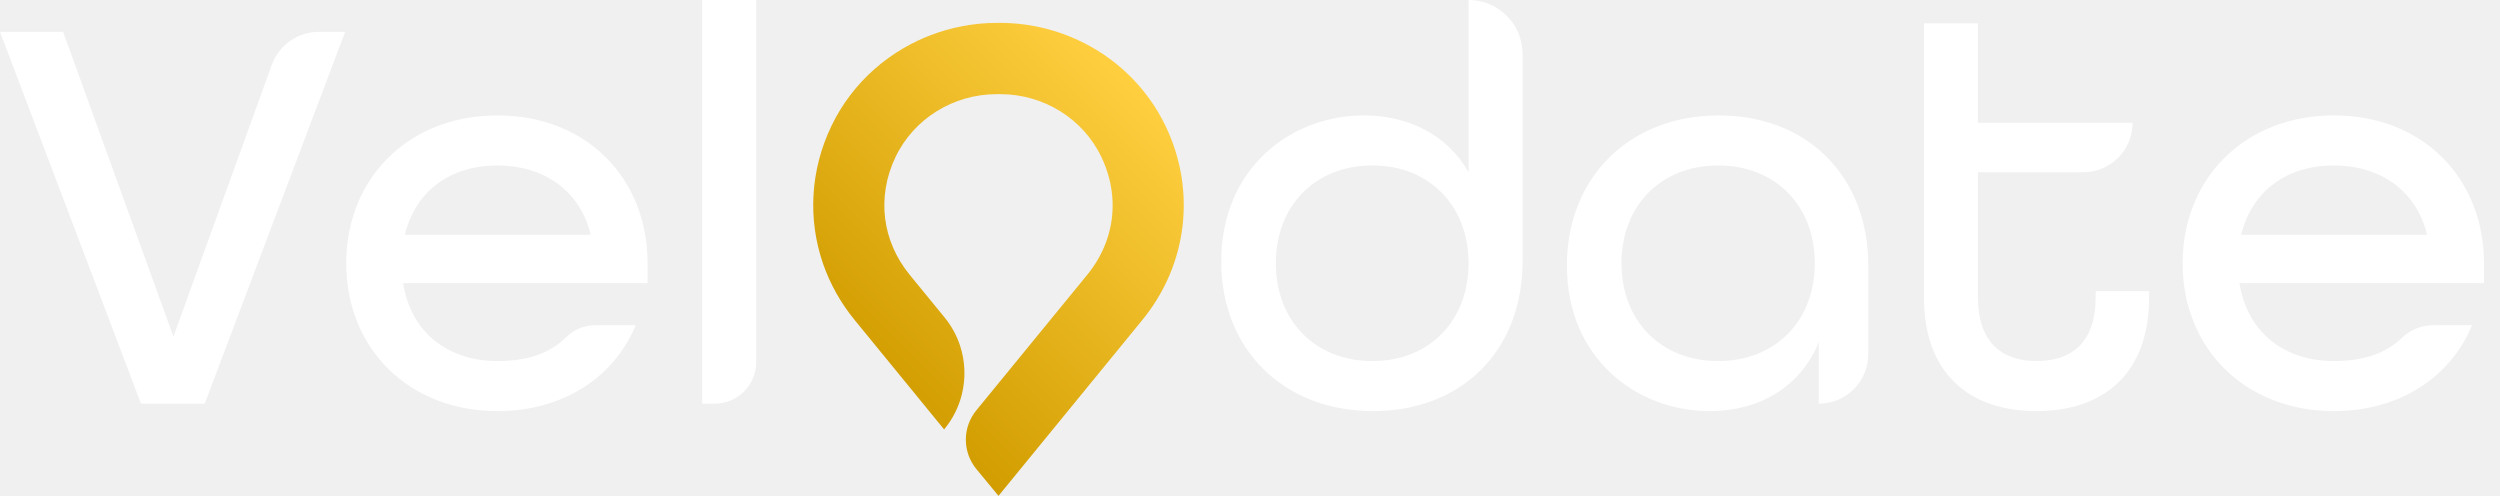
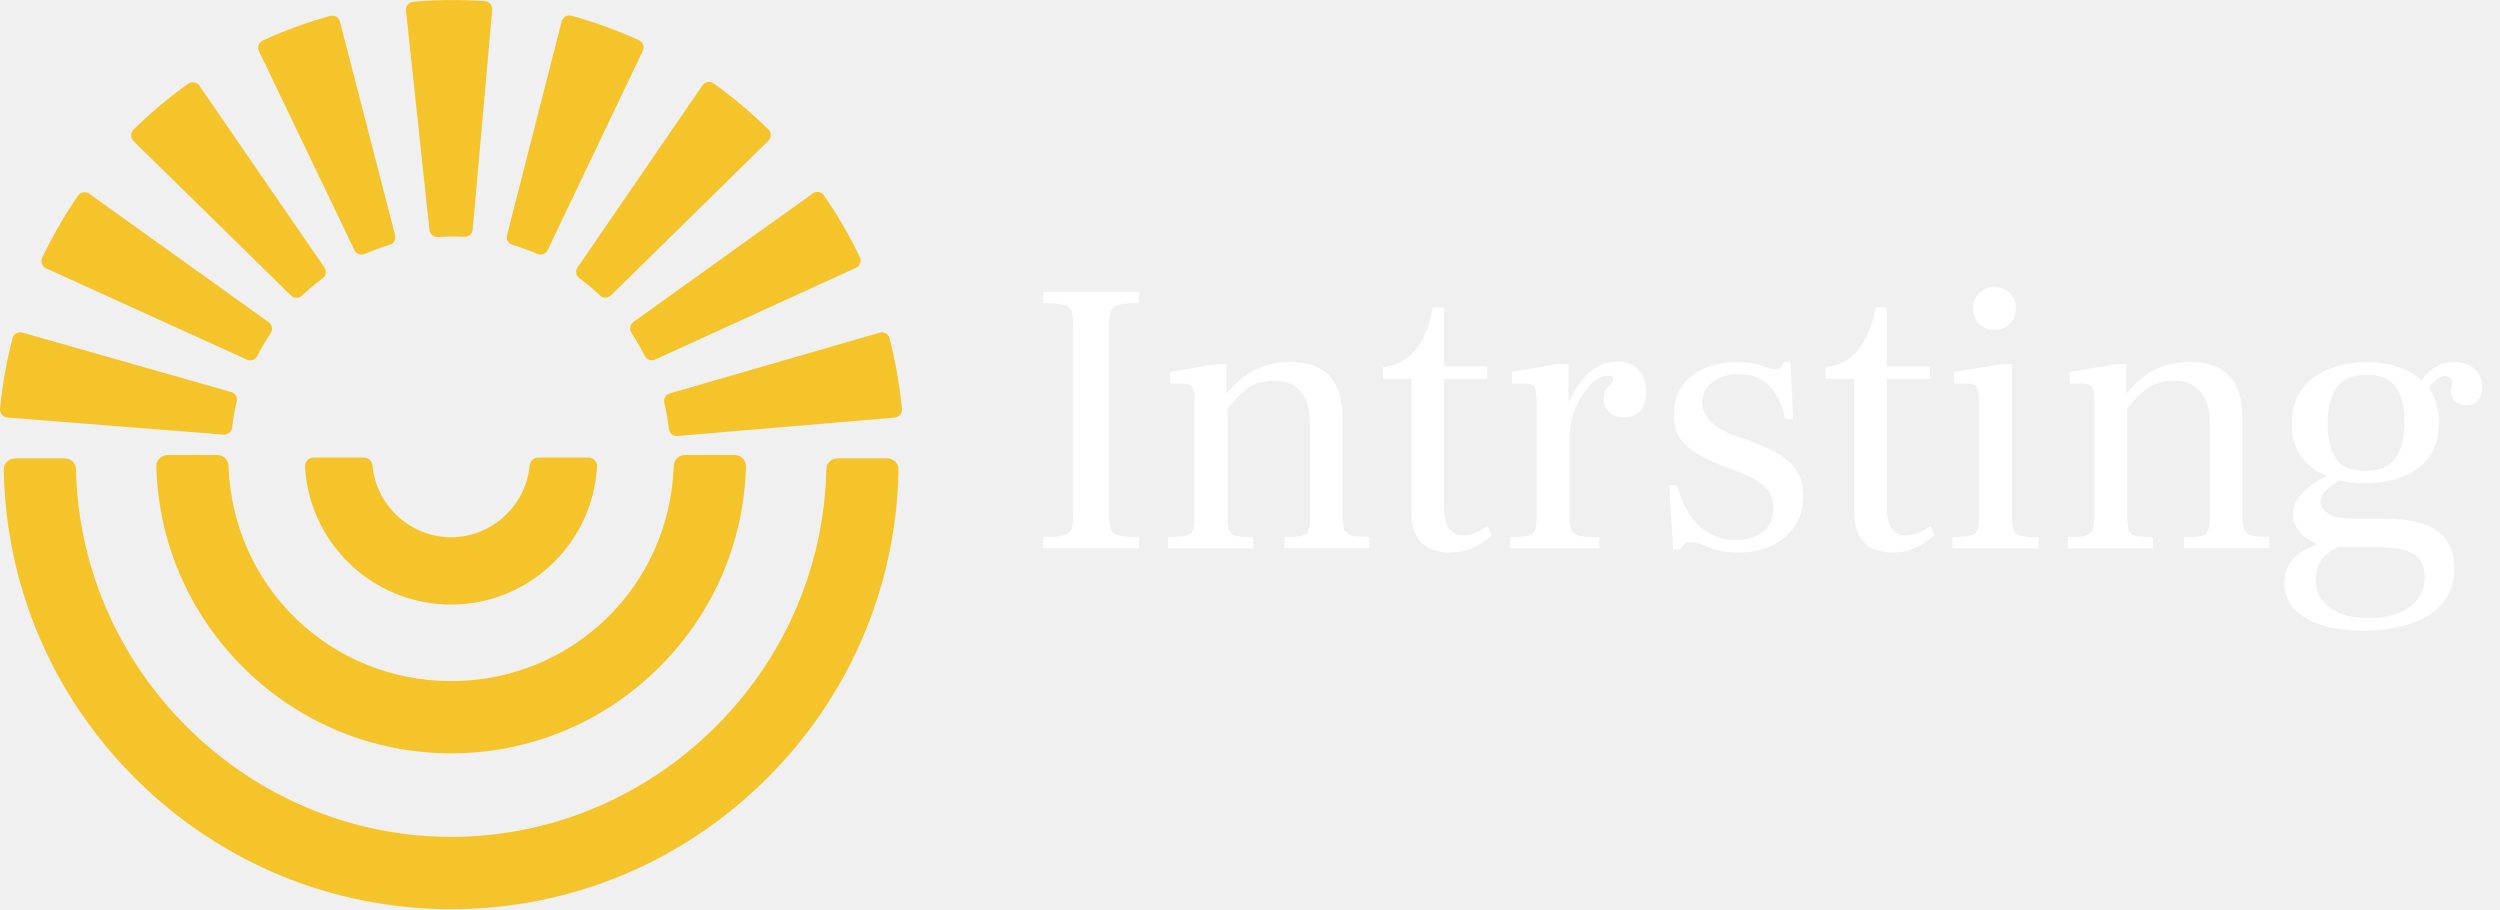
- <svg xmlns="http://www.w3.org/2000/svg" width="121" height="24" viewBox="0 0 121 24" fill="none">
-   <path d="M56.403 6.076C56.292 5.848 56.173 5.627 56.045 5.412C54.454 2.743 51.534 1.107 48.388 1.107H48.265C47.668 1.107 47.08 1.166 46.508 1.28V1.281C45.525 1.475 44.589 1.831 43.736 2.328C43.235 2.619 42.765 2.957 42.329 3.341C41.476 4.093 40.763 5.015 40.251 6.076C39.209 8.232 39.092 10.62 39.84 12.776C40.176 13.74 40.685 14.658 41.362 15.485L45.696 20.785L45.718 20.757C46.123 20.261 46.399 19.698 46.549 19.108C46.747 18.321 46.72 17.489 46.462 16.715C46.302 16.234 46.055 15.775 45.718 15.365L44.031 13.302C42.687 11.659 42.428 9.531 43.337 7.612C44.232 5.732 46.157 4.557 48.242 4.557H48.413C50.496 4.557 52.421 5.732 53.315 7.614C53.317 7.62 53.32 7.625 53.322 7.631C53.355 7.7 53.387 7.771 53.417 7.841C53.708 8.528 53.852 9.24 53.852 9.942C53.852 11.136 53.435 12.308 52.621 13.302L47.255 19.859C46.575 20.687 46.578 21.88 47.26 22.707L48.327 24L55.291 15.485C57.483 12.808 57.911 9.196 56.403 6.076Z" fill="url(#paint0_linear_1933_189)" style="" />
-   <path d="M0 1.541H3.055L8.394 16.292L13.152 3.144C13.501 2.182 14.414 1.541 15.438 1.541H16.705L9.907 19.539H6.825L0 1.541Z" fill="white" style="fill:white;fill-opacity:1;" />
-   <path d="M16.758 12.742C16.758 8.613 19.785 5.586 24.078 5.586C28.371 5.586 31.343 8.613 31.343 12.742V13.705H19.51C19.895 16.126 21.712 17.475 24.078 17.475C25.519 17.475 26.609 17.107 27.396 16.325C27.77 15.953 28.274 15.741 28.802 15.741H30.766C29.72 18.273 27.243 19.897 24.078 19.897C19.785 19.897 16.758 16.869 16.758 12.742ZM28.591 11.365C28.069 9.191 26.28 8.008 24.078 8.008C21.822 8.008 20.115 9.219 19.593 11.365H28.591Z" fill="white" style="fill:white;fill-opacity:1;" />
-   <path d="M33.984 0H36.599V17.53C36.599 18.639 35.699 19.539 34.59 19.539H33.984V0Z" fill="white" style="fill:white;fill-opacity:1;" />
-   <path d="M59.108 12.659C59.108 8.146 62.465 5.586 66.015 5.586C68.217 5.586 70.088 6.577 71.079 8.338V0C72.522 1.68155e-08 73.693 1.17 73.693 2.614V12.632C73.693 17.062 70.666 19.897 66.455 19.897C62.135 19.897 59.108 16.925 59.108 12.659ZM71.079 12.742C71.079 9.99 69.207 8.008 66.428 8.008C63.621 8.008 61.75 9.99 61.75 12.742C61.75 15.494 63.621 17.475 66.428 17.475C69.207 17.475 71.079 15.494 71.079 12.742Z" fill="white" style="fill:white;fill-opacity:1;" />
-   <path d="M75.838 12.852C75.838 8.586 78.865 5.586 83.186 5.586C87.451 5.586 90.424 8.503 90.424 12.852V17.145C90.424 18.467 89.352 19.539 88.029 19.539V16.567C87.121 18.768 85.112 19.897 82.746 19.897C79.195 19.897 75.838 17.337 75.838 12.852ZM87.837 12.742C87.837 9.99 85.966 8.008 83.158 8.008C80.352 8.008 78.48 9.99 78.48 12.742C78.48 15.494 80.352 17.475 83.158 17.475C85.966 17.475 87.837 15.494 87.837 12.742Z" fill="white" style="fill:white;fill-opacity:1;" />
-   <path d="M93.119 14.393V1.128H95.733V5.944H103.218C103.218 7.266 102.147 8.338 100.824 8.338H95.733V14.393C95.733 16.539 96.862 17.475 98.567 17.475C100.274 17.475 101.43 16.567 101.43 14.393V14.09H104.017V14.393C104.017 18.08 101.815 19.897 98.567 19.897C95.32 19.897 93.119 18.08 93.119 14.393Z" fill="white" style="fill:white;fill-opacity:1;" />
-   <path d="M105.639 12.742C105.639 8.613 108.666 5.586 112.959 5.586C117.252 5.586 120.224 8.613 120.224 12.742V13.705H108.391C108.776 16.126 110.593 17.475 112.959 17.475C114.371 17.475 115.448 17.121 116.23 16.371C116.641 15.976 117.178 15.741 117.747 15.741H119.646C118.601 18.273 116.124 19.897 112.959 19.897C108.666 19.897 105.639 16.869 105.639 12.742ZM117.472 11.365C116.95 9.191 115.161 8.008 112.959 8.008C110.703 8.008 108.996 9.219 108.474 11.365H117.472Z" fill="white" style="fill:white;fill-opacity:1;" />
-   <defs>
-     <linearGradient id="paint0_linear_1933_189" x1="41.657" y1="17.33" x2="54.997" y2="3.989" gradientUnits="userSpaceOnUse">
-       <stop stop-color="#D19D00" style="stop-color:#D19D00;stop-color:color(display-p3 0.82 0.616 0);stop-opacity:1;" />
-       <stop offset="1" stop-color="#FFCF40" style="stop-color:#FFCF40;stop-color:color(display-p3 1 0.812 0.251);stop-opacity:1;" />
-     </linearGradient>
-   </defs>
+ <svg xmlns="http://www.w3.org/2000/svg" width="110" height="40" viewBox="0 0 110 40" fill="none">
+   <path d="M22.544 10.773C22.92 10.885 23.29 11.017 23.651 11.174C23.82 11.249 24.018 11.171 24.098 11.002L28.283 2.237C28.366 2.062 28.291 1.85 28.116 1.77C27.156 1.334 26.159 0.97 25.141 0.692C24.955 0.64 24.763 0.755 24.714 0.941L22.309 10.352C22.263 10.532 22.366 10.719 22.544 10.77V10.773Z" fill="#F5C42A" style="fill:#F5C42A;fill:color(display-p3 0.961 0.769 0.165);fill-opacity:1;" />
+   <path d="M25.493 12.239C25.811 12.474 26.115 12.729 26.402 13.002C26.537 13.131 26.749 13.125 26.881 12.996L33.812 6.191C33.949 6.057 33.952 5.833 33.812 5.695C33.06 4.959 32.252 4.277 31.395 3.669C31.238 3.557 31.017 3.597 30.908 3.758L25.413 11.766C25.307 11.918 25.341 12.13 25.491 12.239H25.493Z" fill="#F5C42A" style="fill:#F5C42A;fill:color(display-p3 0.961 0.769 0.165);fill-opacity:1;" />
+   <path d="M15.596 11.007C15.676 11.174 15.874 11.251 16.043 11.176C16.404 11.019 16.774 10.884 17.149 10.772C17.327 10.721 17.43 10.534 17.385 10.354L14.957 0.949C14.908 0.763 14.716 0.648 14.53 0.7C13.515 0.981 12.518 1.345 11.56 1.783C11.385 1.864 11.311 2.076 11.394 2.251L15.596 11.007Z" fill="#F5C42A" style="fill:#F5C42A;fill:color(display-p3 0.961 0.769 0.165);fill-opacity:1;" />
+   <path d="M27.778 14.64C27.996 14.969 28.197 15.31 28.371 15.663C28.454 15.829 28.655 15.898 28.824 15.821L37.661 11.785C37.836 11.705 37.916 11.495 37.833 11.32C37.38 10.372 36.85 9.457 36.251 8.592C36.142 8.431 35.921 8.397 35.764 8.509L27.87 14.167C27.718 14.276 27.678 14.485 27.781 14.637L27.778 14.64Z" fill="#F5C42A" style="fill:#F5C42A;fill:color(display-p3 0.961 0.769 0.165);fill-opacity:1;" />
+   <path d="M2.027 11.807L10.869 15.826C11.039 15.903 11.239 15.834 11.322 15.668C11.497 15.316 11.695 14.975 11.913 14.648C12.016 14.493 11.973 14.284 11.824 14.178L3.924 8.522C3.767 8.411 3.546 8.445 3.437 8.605C2.838 9.474 2.308 10.391 1.855 11.343C1.772 11.518 1.849 11.727 2.027 11.807Z" fill="#F5C42A" style="fill:#F5C42A;fill:color(display-p3 0.961 0.769 0.165);fill-opacity:1;" />
+   <path d="M39.135 14.88C39.086 14.694 38.891 14.582 38.705 14.637L29.475 17.308C29.297 17.357 29.186 17.541 29.228 17.721C29.32 18.102 29.389 18.489 29.432 18.879C29.452 19.062 29.618 19.197 29.805 19.183L39.364 18.375C39.556 18.36 39.702 18.191 39.685 17.996C39.585 16.947 39.401 15.901 39.135 14.88Z" fill="#F5C42A" style="fill:#F5C42A;fill:color(display-p3 0.961 0.769 0.165);fill-opacity:1;" />
+   <path d="M12.807 13.005C12.939 13.134 13.151 13.139 13.286 13.011C13.573 12.738 13.876 12.483 14.197 12.245C14.347 12.136 14.378 11.924 14.275 11.772L8.771 3.769C8.662 3.609 8.442 3.569 8.284 3.681C7.43 4.291 6.619 4.97 5.871 5.707C5.733 5.842 5.736 6.065 5.871 6.203L12.804 13.005H12.807Z" fill="#F5C42A" style="fill:#F5C42A;fill:color(display-p3 0.961 0.769 0.165);fill-opacity:1;" />
+   <path d="M9.84 19.123C10.027 19.137 10.19 19.005 10.213 18.819C10.256 18.429 10.325 18.042 10.416 17.661C10.459 17.48 10.35 17.3 10.17 17.248L0.983 14.634C0.797 14.582 0.602 14.691 0.553 14.877C0.287 15.898 0.103 16.941 0.003 17.993C-0.014 18.185 0.129 18.354 0.324 18.372L9.843 19.123H9.84Z" fill="#F5C42A" style="fill:#F5C42A;fill:color(display-p3 0.961 0.769 0.165);fill-opacity:1;" />
+   <path d="M39.043 20.168H36.847C36.578 20.168 36.36 20.38 36.357 20.652C36.177 29.567 28.773 36.822 19.853 36.822C10.933 36.822 3.526 29.567 3.345 20.652C3.34 20.38 3.125 20.168 2.855 20.168H0.657C0.522 20.168 0.399 20.22 0.304 20.317C0.212 20.412 0.161 20.535 0.164 20.667C0.255 25.843 2.345 30.702 6.051 34.345C9.76 37.994 14.662 40.003 19.85 40.003C25.038 40.003 29.939 37.994 33.648 34.345C37.352 30.702 39.444 25.843 39.536 20.667C39.536 20.535 39.487 20.412 39.395 20.317C39.301 20.222 39.178 20.168 39.043 20.168Z" fill="#F5C42A" style="fill:#F5C42A;fill:color(display-p3 0.961 0.769 0.165);fill-opacity:1;" />
+   <path d="M10.055 20.494C10.047 20.231 9.832 20.021 9.565 20.021H7.37C7.235 20.021 7.112 20.073 7.017 20.171C6.922 20.268 6.874 20.397 6.877 20.532C6.971 23.917 8.364 27.087 10.798 29.46C13.237 31.837 16.453 33.147 19.85 33.147C23.246 33.147 26.462 31.837 28.902 29.46C31.338 27.087 32.731 23.917 32.823 20.532C32.826 20.397 32.777 20.268 32.682 20.171C32.588 20.076 32.465 20.021 32.33 20.021H30.134C29.868 20.021 29.653 20.228 29.644 20.494C29.469 25.806 25.167 29.968 19.85 29.968C14.533 29.968 10.23 25.806 10.055 20.494Z" fill="#F5C42A" style="fill:#F5C42A;fill:color(display-p3 0.961 0.769 0.165);fill-opacity:1;" />
+   <path d="M26.273 20.538C26.279 20.432 26.242 20.329 26.167 20.251C26.093 20.174 25.995 20.131 25.886 20.131H23.685C23.484 20.131 23.321 20.283 23.304 20.486C23.143 22.255 21.624 23.639 19.847 23.639C18.07 23.639 16.551 22.255 16.39 20.486C16.373 20.283 16.207 20.131 16.009 20.131H13.807C13.701 20.131 13.601 20.174 13.527 20.251C13.452 20.329 13.415 20.432 13.421 20.538C13.615 23.937 16.436 26.6 19.844 26.6C23.252 26.6 26.073 23.937 26.267 20.538H26.273Z" fill="#F5C42A" style="fill:#F5C42A;fill:color(display-p3 0.961 0.769 0.165);fill-opacity:1;" />
+   <path d="M19.262 10.431C19.652 10.402 20.047 10.399 20.437 10.419C20.623 10.428 20.781 10.288 20.798 10.104L21.658 0.43C21.675 0.238 21.532 0.066 21.34 0.052C20.288 -0.023 19.228 -0.014 18.176 0.08C17.984 0.098 17.843 0.273 17.863 0.465L18.898 10.121C18.918 10.305 19.079 10.445 19.265 10.431H19.262Z" fill="#F5C42A" style="fill:#F5C42A;fill:color(display-p3 0.961 0.769 0.165);fill-opacity:1;" />
+   <path d="M45.908 24.128V23.632C46.329 23.632 46.633 23.606 46.813 23.554C46.997 23.503 47.109 23.402 47.155 23.256C47.2 23.107 47.223 22.892 47.223 22.605V14.379C47.223 14.084 47.2 13.86 47.155 13.711C47.109 13.562 46.994 13.462 46.813 13.413C46.63 13.361 46.329 13.336 45.908 13.336V12.84H50.115V13.336C49.706 13.336 49.405 13.361 49.218 13.413C49.029 13.465 48.914 13.565 48.869 13.711C48.823 13.86 48.8 14.081 48.8 14.379V22.605C48.8 22.892 48.823 23.107 48.869 23.256C48.914 23.405 49.032 23.506 49.218 23.554C49.407 23.606 49.706 23.632 50.115 23.632V24.128H45.908Z" fill="white" style="fill:white;fill-opacity:1;" />
+   <path d="M51.4 24.128V23.632C51.775 23.632 52.045 23.609 52.202 23.563C52.363 23.517 52.46 23.428 52.501 23.299C52.541 23.167 52.561 22.972 52.561 22.709V17.612C52.561 17.317 52.526 17.119 52.458 17.022C52.389 16.924 52.257 16.876 52.065 16.876H51.483V16.363L53.501 16.021H53.962V17.288H54.014V22.743C54.014 23.015 54.037 23.216 54.083 23.342C54.129 23.468 54.235 23.549 54.398 23.583C54.564 23.617 54.811 23.634 55.143 23.634V24.13H51.397L51.4 24.128ZM56.513 24.128V23.632C56.855 23.632 57.107 23.614 57.264 23.58C57.425 23.546 57.525 23.465 57.571 23.339C57.617 23.213 57.64 23.015 57.64 22.74V18.584C57.64 18.243 57.588 17.933 57.485 17.661C57.382 17.389 57.213 17.168 56.981 17.002C56.746 16.835 56.436 16.752 56.049 16.752C55.525 16.752 55.097 16.896 54.765 17.179C54.435 17.466 54.137 17.796 53.876 18.171V17.434C54.149 17.093 54.43 16.81 54.713 16.589C54.997 16.365 55.31 16.202 55.645 16.093C55.98 15.984 56.356 15.93 56.766 15.93C57.542 15.93 58.119 16.136 58.503 16.546C58.884 16.956 59.076 17.572 59.076 18.392V22.703C59.076 22.967 59.099 23.162 59.145 23.293C59.191 23.425 59.297 23.514 59.46 23.557C59.626 23.603 59.89 23.626 60.254 23.626V24.122H56.508L56.513 24.128Z" fill="white" style="fill:white;fill-opacity:1;" />
+   <path d="M63.78 24.313C63.516 24.313 63.255 24.265 62.994 24.167C62.73 24.07 62.518 23.892 62.352 23.628C62.186 23.367 62.103 22.995 62.103 22.516V16.666H60.853V16.153C61.274 16.107 61.633 15.966 61.931 15.734C62.226 15.502 62.467 15.193 62.65 14.811C62.834 14.43 62.963 14 63.043 13.521H63.539V16.121H65.436V16.669H63.539V22.261C63.539 22.751 63.616 23.089 63.771 23.279C63.926 23.468 64.138 23.559 64.413 23.559C64.608 23.559 64.8 23.511 64.995 23.413C65.19 23.316 65.342 23.227 65.456 23.15L65.646 23.559C65.508 23.663 65.353 23.774 65.175 23.892C64.998 24.012 64.8 24.113 64.576 24.19C64.353 24.27 64.089 24.31 63.782 24.31L63.78 24.313Z" fill="white" style="fill:white;fill-opacity:1;" />
+   <path d="M66.448 24.126V23.63C66.824 23.63 67.093 23.607 67.251 23.561C67.411 23.516 67.509 23.427 67.549 23.298C67.589 23.166 67.609 22.971 67.609 22.707V17.611C67.609 17.316 67.575 17.118 67.506 17.02C67.437 16.923 67.305 16.874 67.113 16.874H66.531V16.361L68.549 16.02H69.011V17.628H69.062V22.707C69.062 22.98 69.088 23.183 69.14 23.315C69.191 23.447 69.309 23.533 69.489 23.573C69.673 23.613 69.962 23.633 70.361 23.633V24.129H66.445L66.448 24.126ZM68.996 19.302V17.729C69.077 17.579 69.174 17.405 69.286 17.198C69.4 16.992 69.544 16.794 69.713 16.599C69.885 16.404 70.088 16.244 70.329 16.112C70.57 15.98 70.842 15.914 71.149 15.914C71.559 15.914 71.877 16.034 72.098 16.272C72.321 16.513 72.43 16.843 72.43 17.264C72.43 17.582 72.353 17.846 72.198 18.052C72.043 18.259 71.797 18.359 71.453 18.359C71.158 18.359 70.934 18.279 70.785 18.118C70.636 17.958 70.561 17.771 70.561 17.554C70.561 17.382 70.596 17.247 70.665 17.144C70.733 17.041 70.802 16.954 70.871 16.886C70.94 16.817 70.974 16.748 70.974 16.679C70.974 16.634 70.957 16.596 70.923 16.568C70.888 16.539 70.831 16.525 70.751 16.525C70.579 16.525 70.398 16.596 70.203 16.74C70.008 16.883 69.825 17.081 69.647 17.339C69.469 17.597 69.329 17.889 69.22 18.219C69.111 18.548 69.057 18.904 69.057 19.279L68.988 19.296L68.996 19.302Z" fill="white" style="fill:white;fill-opacity:1;" />
+   <path d="M76.386 24.313C76.01 24.301 75.704 24.258 75.471 24.184C75.236 24.109 75.041 24.035 74.881 23.96C74.72 23.886 74.557 23.849 74.385 23.849C74.259 23.849 74.167 23.877 74.113 23.934C74.055 23.992 73.998 24.072 73.941 24.175H73.617L73.445 21.352H73.786C74.015 22.172 74.353 22.779 74.803 23.172C75.254 23.565 75.775 23.762 76.368 23.762C76.859 23.762 77.257 23.642 77.567 23.404C77.873 23.163 78.028 22.817 78.028 22.361C78.028 22.008 77.936 21.727 77.756 21.524C77.572 21.317 77.335 21.145 77.036 21.002C76.738 20.859 76.426 20.727 76.096 20.601L75.669 20.446C75.03 20.185 74.534 19.899 74.181 19.592C73.829 19.285 73.651 18.841 73.651 18.259C73.651 17.528 73.909 16.961 74.422 16.548C74.935 16.135 75.609 15.932 76.44 15.932C76.77 15.932 77.036 15.957 77.234 16.009C77.435 16.061 77.598 16.112 77.73 16.164C77.862 16.215 77.988 16.241 78.114 16.241C78.275 16.241 78.372 16.201 78.404 16.121C78.438 16.041 78.461 15.977 78.472 15.932H78.779L78.9 18.445H78.558C78.478 18.07 78.355 17.732 78.192 17.436C78.025 17.141 77.807 16.903 77.532 16.726C77.26 16.548 76.916 16.462 76.506 16.462C76.05 16.462 75.669 16.577 75.359 16.803C75.053 17.032 74.898 17.328 74.898 17.692C74.898 17.955 74.975 18.185 75.13 18.385C75.285 18.586 75.477 18.749 75.712 18.881C75.944 19.013 76.171 19.119 76.389 19.196L76.85 19.351C77.375 19.535 77.822 19.73 78.192 19.942C78.561 20.154 78.848 20.409 79.046 20.713C79.246 21.014 79.344 21.389 79.344 21.834C79.344 22.335 79.218 22.774 78.968 23.149C78.716 23.525 78.369 23.817 77.925 24.02C77.481 24.227 76.968 24.322 76.386 24.31V24.313Z" fill="white" style="fill:white;fill-opacity:1;" />
+   <path d="M83.259 24.313C82.995 24.313 82.734 24.265 82.474 24.167C82.21 24.07 81.998 23.892 81.832 23.628C81.665 23.367 81.582 22.995 81.582 22.516V16.666H80.332V16.153C80.754 16.107 81.112 15.966 81.41 15.734C81.706 15.502 81.946 15.193 82.13 14.811C82.313 14.43 82.442 14 82.522 13.521H83.018V16.121H84.916V16.669H83.018V22.261C83.018 22.751 83.096 23.089 83.251 23.279C83.405 23.468 83.617 23.559 83.892 23.559C84.087 23.559 84.279 23.511 84.474 23.413C84.669 23.316 84.821 23.227 84.936 23.15L85.125 23.559C84.987 23.663 84.833 23.774 84.655 23.892C84.477 24.012 84.279 24.113 84.056 24.19C83.832 24.27 83.569 24.31 83.262 24.31L83.259 24.313Z" fill="white" style="fill:white;fill-opacity:1;" />
+   <path d="M85.91 24.127V23.631C86.275 23.631 86.541 23.608 86.704 23.562C86.871 23.516 86.971 23.427 87.011 23.299C87.051 23.167 87.071 22.972 87.071 22.708V17.612C87.071 17.316 87.037 17.119 86.968 17.021C86.899 16.924 86.768 16.875 86.576 16.875H85.976V16.362L88.063 16.021H88.525V22.708C88.525 22.98 88.548 23.184 88.593 23.316C88.639 23.448 88.745 23.534 88.909 23.574C89.075 23.614 89.339 23.634 89.703 23.634V24.13H85.905L85.91 24.127ZM87.759 14.513C87.475 14.513 87.246 14.421 87.074 14.241C86.902 14.057 86.816 13.842 86.816 13.59C86.816 13.318 86.902 13.089 87.074 12.905C87.246 12.722 87.473 12.633 87.759 12.633C87.954 12.633 88.121 12.676 88.264 12.762C88.407 12.848 88.513 12.962 88.588 13.103C88.662 13.246 88.7 13.407 88.7 13.59C88.7 13.842 88.611 14.057 88.436 14.241C88.258 14.424 88.034 14.513 87.759 14.513Z" fill="white" style="fill:white;fill-opacity:1;" />
+   <path d="M90.99 24.128V23.632C91.365 23.632 91.635 23.609 91.792 23.563C91.953 23.517 92.05 23.428 92.09 23.299C92.13 23.167 92.151 22.972 92.151 22.709V17.612C92.151 17.317 92.116 17.119 92.047 17.022C91.979 16.924 91.847 16.876 91.655 16.876H91.073V16.363L93.091 16.021H93.552V17.288H93.604V22.743C93.604 23.015 93.627 23.216 93.673 23.342C93.719 23.468 93.825 23.549 93.988 23.583C94.154 23.617 94.401 23.634 94.733 23.634V24.13H90.987L90.99 24.128ZM96.103 24.128V23.632C96.444 23.632 96.697 23.614 96.854 23.58C97.015 23.546 97.115 23.465 97.161 23.339C97.207 23.213 97.23 23.015 97.23 22.74V18.584C97.23 18.243 97.178 17.933 97.075 17.661C96.972 17.389 96.803 17.168 96.57 17.002C96.335 16.835 96.026 16.752 95.639 16.752C95.114 16.752 94.687 16.896 94.355 17.179C94.025 17.466 93.727 17.796 93.466 18.171V17.434C93.739 17.093 94.019 16.81 94.303 16.589C94.587 16.365 94.899 16.202 95.235 16.093C95.57 15.984 95.946 15.93 96.356 15.93C97.132 15.93 97.708 16.136 98.093 16.546C98.474 16.956 98.666 17.572 98.666 18.392V22.703C98.666 22.967 98.689 23.162 98.735 23.293C98.78 23.425 98.886 23.514 99.05 23.557C99.216 23.603 99.48 23.626 99.844 23.626V24.122H96.097L96.103 24.128Z" fill="white" style="fill:white;fill-opacity:1;" />
+   <path d="M104.006 27.753C103.367 27.753 102.782 27.678 102.252 27.529C101.721 27.38 101.3 27.151 100.985 26.835C100.672 26.523 100.515 26.119 100.515 25.628C100.515 25.207 100.658 24.846 100.942 24.551C101.226 24.256 101.716 24.003 102.412 23.797L103.524 23.917C103.08 23.986 102.739 24.109 102.498 24.284C102.257 24.459 102.097 24.657 102.011 24.875C101.925 25.09 101.882 25.296 101.882 25.491C101.882 26.015 102.094 26.431 102.515 26.741C102.937 27.047 103.507 27.202 104.227 27.202C104.705 27.202 105.129 27.131 105.502 26.987C105.872 26.844 106.164 26.637 106.373 26.362C106.586 26.09 106.689 25.752 106.689 25.353C106.689 24.921 106.528 24.597 106.21 24.387C105.892 24.175 105.327 24.072 104.516 24.072H102.822C102.435 24.072 102.094 24.003 101.805 23.866C101.515 23.728 101.289 23.553 101.128 23.335C100.968 23.118 100.89 22.885 100.89 22.633C100.89 22.246 101.079 21.879 101.455 21.538C101.83 21.197 102.384 20.893 103.114 20.633L103.731 20.822C103.662 20.833 103.539 20.873 103.364 20.942C103.186 21.011 103.003 21.102 102.808 21.214C102.613 21.329 102.449 21.461 102.312 21.607C102.174 21.756 102.105 21.919 102.105 22.103C102.105 22.275 102.212 22.435 102.421 22.59C102.633 22.745 103.04 22.822 103.645 22.822H104.894C105.978 22.822 106.763 23.009 107.253 23.378C107.744 23.748 107.99 24.287 107.99 24.995C107.99 25.646 107.807 26.173 107.443 26.577C107.079 26.981 106.594 27.279 105.989 27.466C105.385 27.655 104.722 27.747 104.006 27.747V27.753ZM104.075 21.269C103.55 21.269 103.04 21.183 102.544 21.011C102.048 20.839 101.641 20.564 101.32 20.182C101.002 19.801 100.841 19.285 100.841 18.635C100.841 18.145 100.936 17.729 101.122 17.385C101.309 17.041 101.564 16.763 101.885 16.548C102.203 16.33 102.558 16.175 102.945 16.078C103.332 15.98 103.719 15.932 104.109 15.932C104.668 15.932 105.19 16.023 105.674 16.204C106.159 16.387 106.551 16.674 106.855 17.067C107.156 17.459 107.308 17.975 107.308 18.615C107.308 19.254 107.15 19.784 106.838 20.171C106.525 20.558 106.118 20.839 105.622 21.008C105.127 21.18 104.611 21.266 104.075 21.266V21.269ZM104.04 20.721C104.702 20.721 105.161 20.529 105.416 20.148C105.674 19.767 105.8 19.228 105.8 18.531C105.8 18.133 105.749 17.778 105.645 17.471C105.542 17.164 105.373 16.923 105.132 16.751C104.892 16.579 104.556 16.493 104.123 16.493C103.484 16.493 103.04 16.688 102.791 17.075C102.538 17.462 102.415 17.987 102.415 18.649C102.415 19.242 102.53 19.735 102.756 20.128C102.985 20.521 103.413 20.718 104.04 20.718V20.721ZM108.52 17.832C108.314 17.832 108.151 17.772 108.024 17.651C107.898 17.531 107.835 17.399 107.835 17.25C107.835 17.136 107.847 17.049 107.87 16.992C107.893 16.935 107.904 16.878 107.904 16.82C107.904 16.751 107.875 16.688 107.818 16.631C107.761 16.574 107.675 16.545 107.56 16.545C107.457 16.545 107.328 16.605 107.176 16.726C107.021 16.846 106.861 17.052 106.689 17.351L106.348 17.027C106.543 16.686 106.778 16.416 107.059 16.224C107.337 16.029 107.643 15.934 107.973 15.934C108.348 15.934 108.652 16.035 108.879 16.233C109.108 16.433 109.22 16.697 109.22 17.027C109.22 17.265 109.16 17.459 109.039 17.608C108.919 17.758 108.747 17.832 108.518 17.832H108.52Z" fill="white" style="fill:white;fill-opacity:1;" />
</svg>
